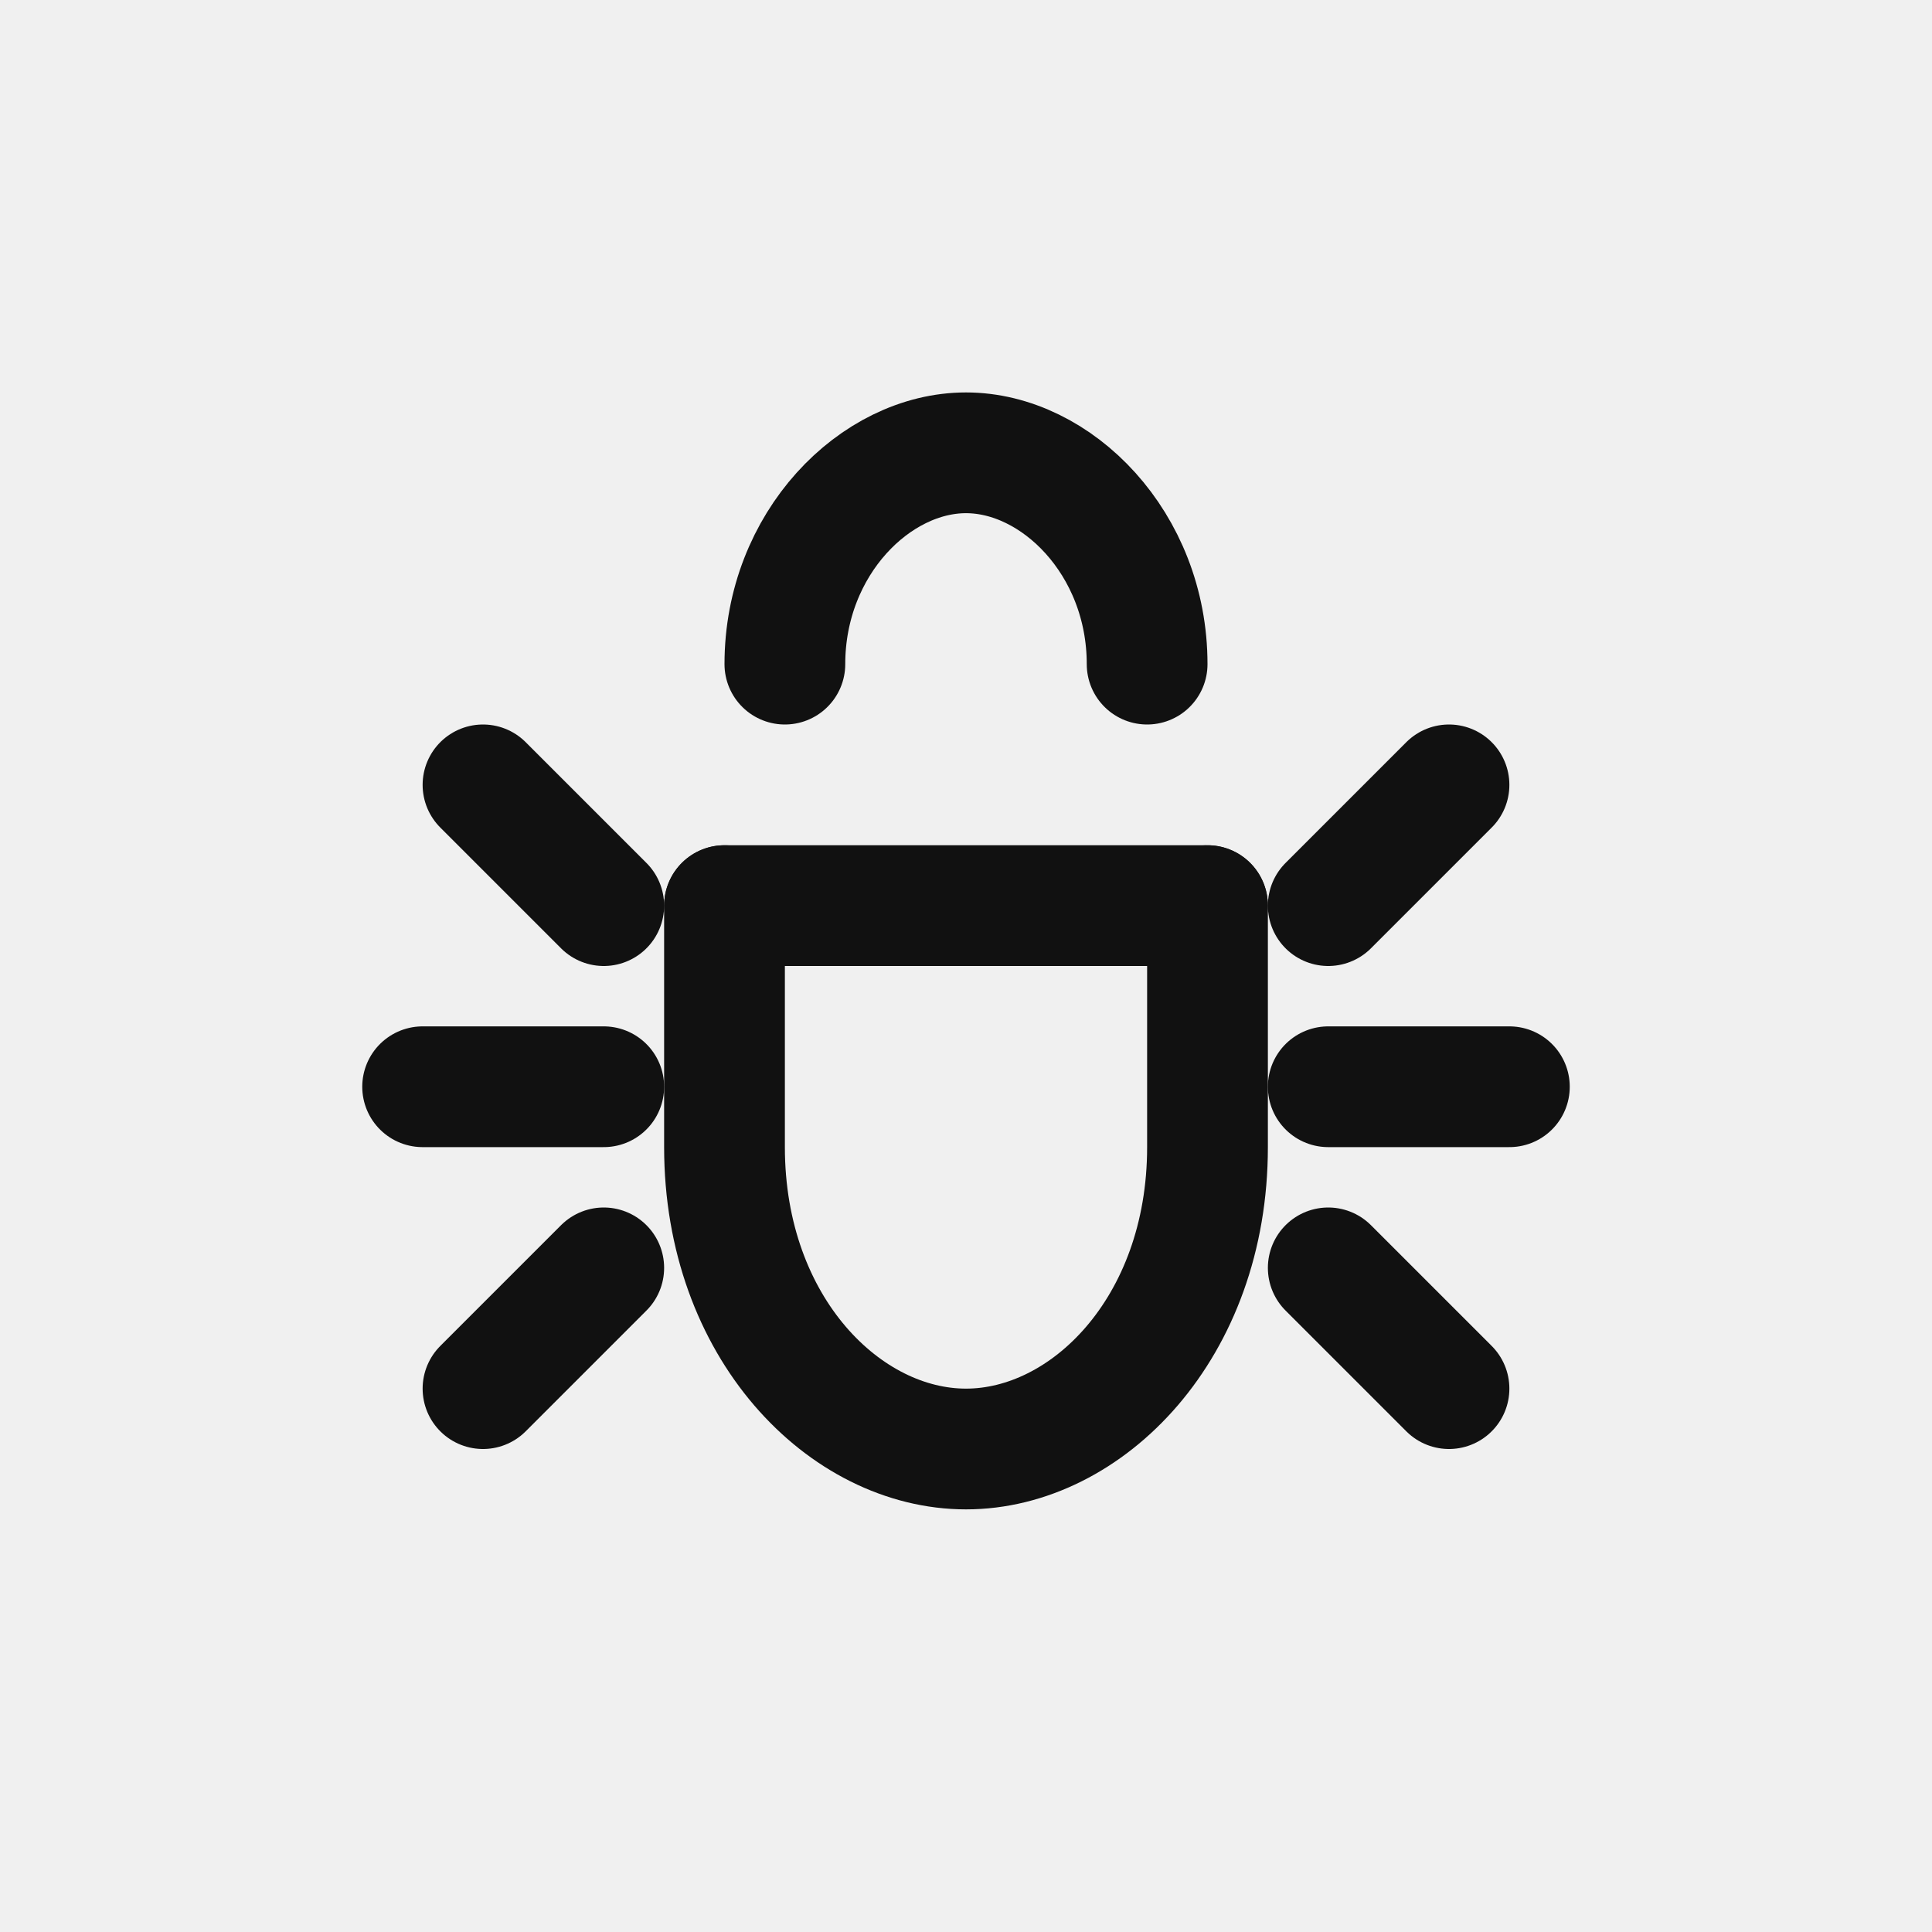
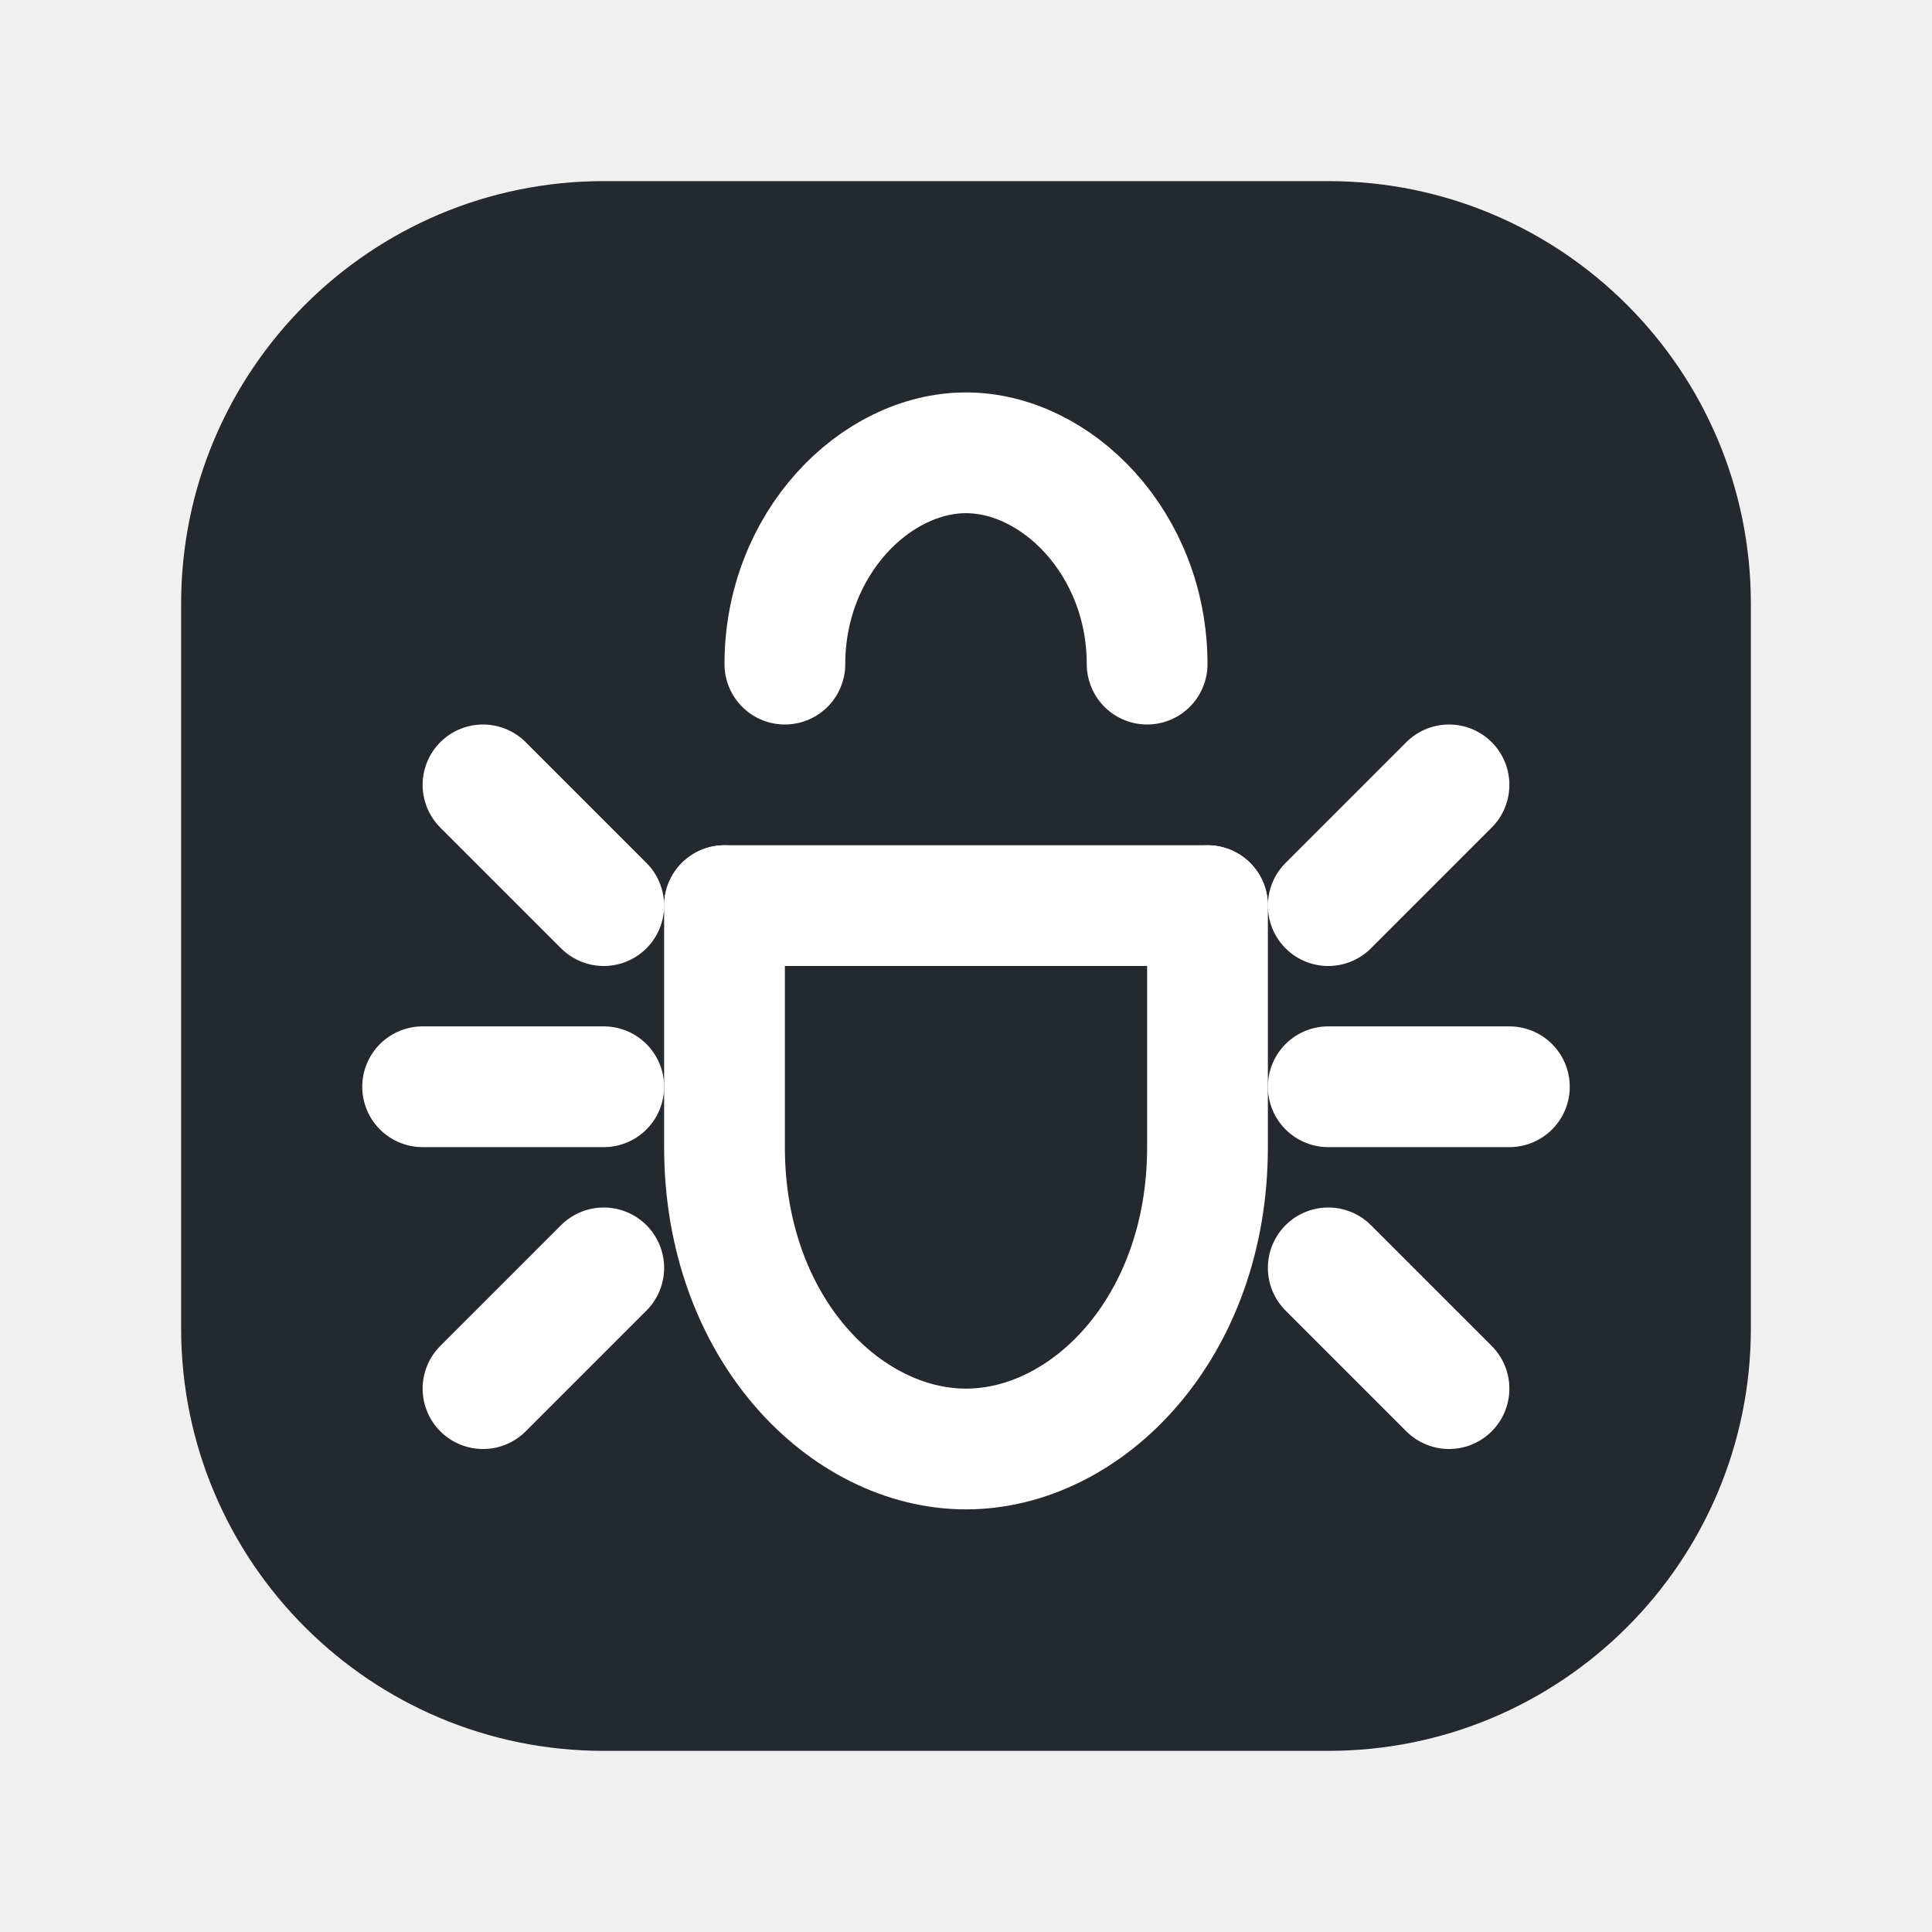
<svg xmlns="http://www.w3.org/2000/svg" width="64" height="64" viewBox="0 0 64 64" fill="none">
-   <path d="M26 22c0-4 3-7 6-7s6 3 6 7" stroke="#111111" stroke-width="4" stroke-linecap="round" stroke-linejoin="round" />
-   <path d="M24 30h16" stroke="#111111" stroke-width="4" stroke-linecap="round" stroke-linejoin="round" />
-   <path d="M24 30v8c0 6 4 10 8 10s8-4 8-10v-8" stroke="#111111" stroke-width="4" stroke-linecap="round" stroke-linejoin="round" />
-   <path d="M20 30l-4-4" stroke="#111111" stroke-width="4" stroke-linecap="round" stroke-linejoin="round" />
-   <path d="M44 30l4-4" stroke="#111111" stroke-width="4" stroke-linecap="round" stroke-linejoin="round" />
-   <path d="M20 36h-6" stroke="#111111" stroke-width="4" stroke-linecap="round" stroke-linejoin="round" />
-   <path d="M44 36h6" stroke="#111111" stroke-width="4" stroke-linecap="round" stroke-linejoin="round" />
-   <path d="M20 42l-4 4" stroke="#111111" stroke-width="4" stroke-linecap="round" stroke-linejoin="round" />
-   <path d="M44 42l4 4" stroke="#111111" stroke-width="4" stroke-linecap="round" stroke-linejoin="round" />
+   <rect x="6" y="6" width="52" height="52" rx="14" fill="#24292f" />
+   <path d="M26 22c0-4 3-7 6-7s6 3 6 7" stroke="#ffffff" stroke-width="4" stroke-linecap="round" stroke-linejoin="round" />
+   <path d="M24 30h16" stroke="#ffffff" stroke-width="4" stroke-linecap="round" stroke-linejoin="round" />
+   <path d="M24 30v8c0 6 4 10 8 10s8-4 8-10v-8" stroke="#ffffff" stroke-width="4" stroke-linecap="round" stroke-linejoin="round" />
+   <path d="M20 30l-4-4" stroke="#ffffff" stroke-width="4" stroke-linecap="round" stroke-linejoin="round" />
+   <path d="M44 30l4-4" stroke="#ffffff" stroke-width="4" stroke-linecap="round" stroke-linejoin="round" />
+   <path d="M20 36h-6" stroke="#ffffff" stroke-width="4" stroke-linecap="round" stroke-linejoin="round" />
+   <path d="M44 36h6" stroke="#ffffff" stroke-width="4" stroke-linecap="round" stroke-linejoin="round" />
+   <path d="M20 42l-4 4" stroke="#ffffff" stroke-width="4" stroke-linecap="round" stroke-linejoin="round" />
+   <path d="M44 42l4 4" stroke="#ffffff" stroke-width="4" stroke-linecap="round" stroke-linejoin="round" />
</svg>
